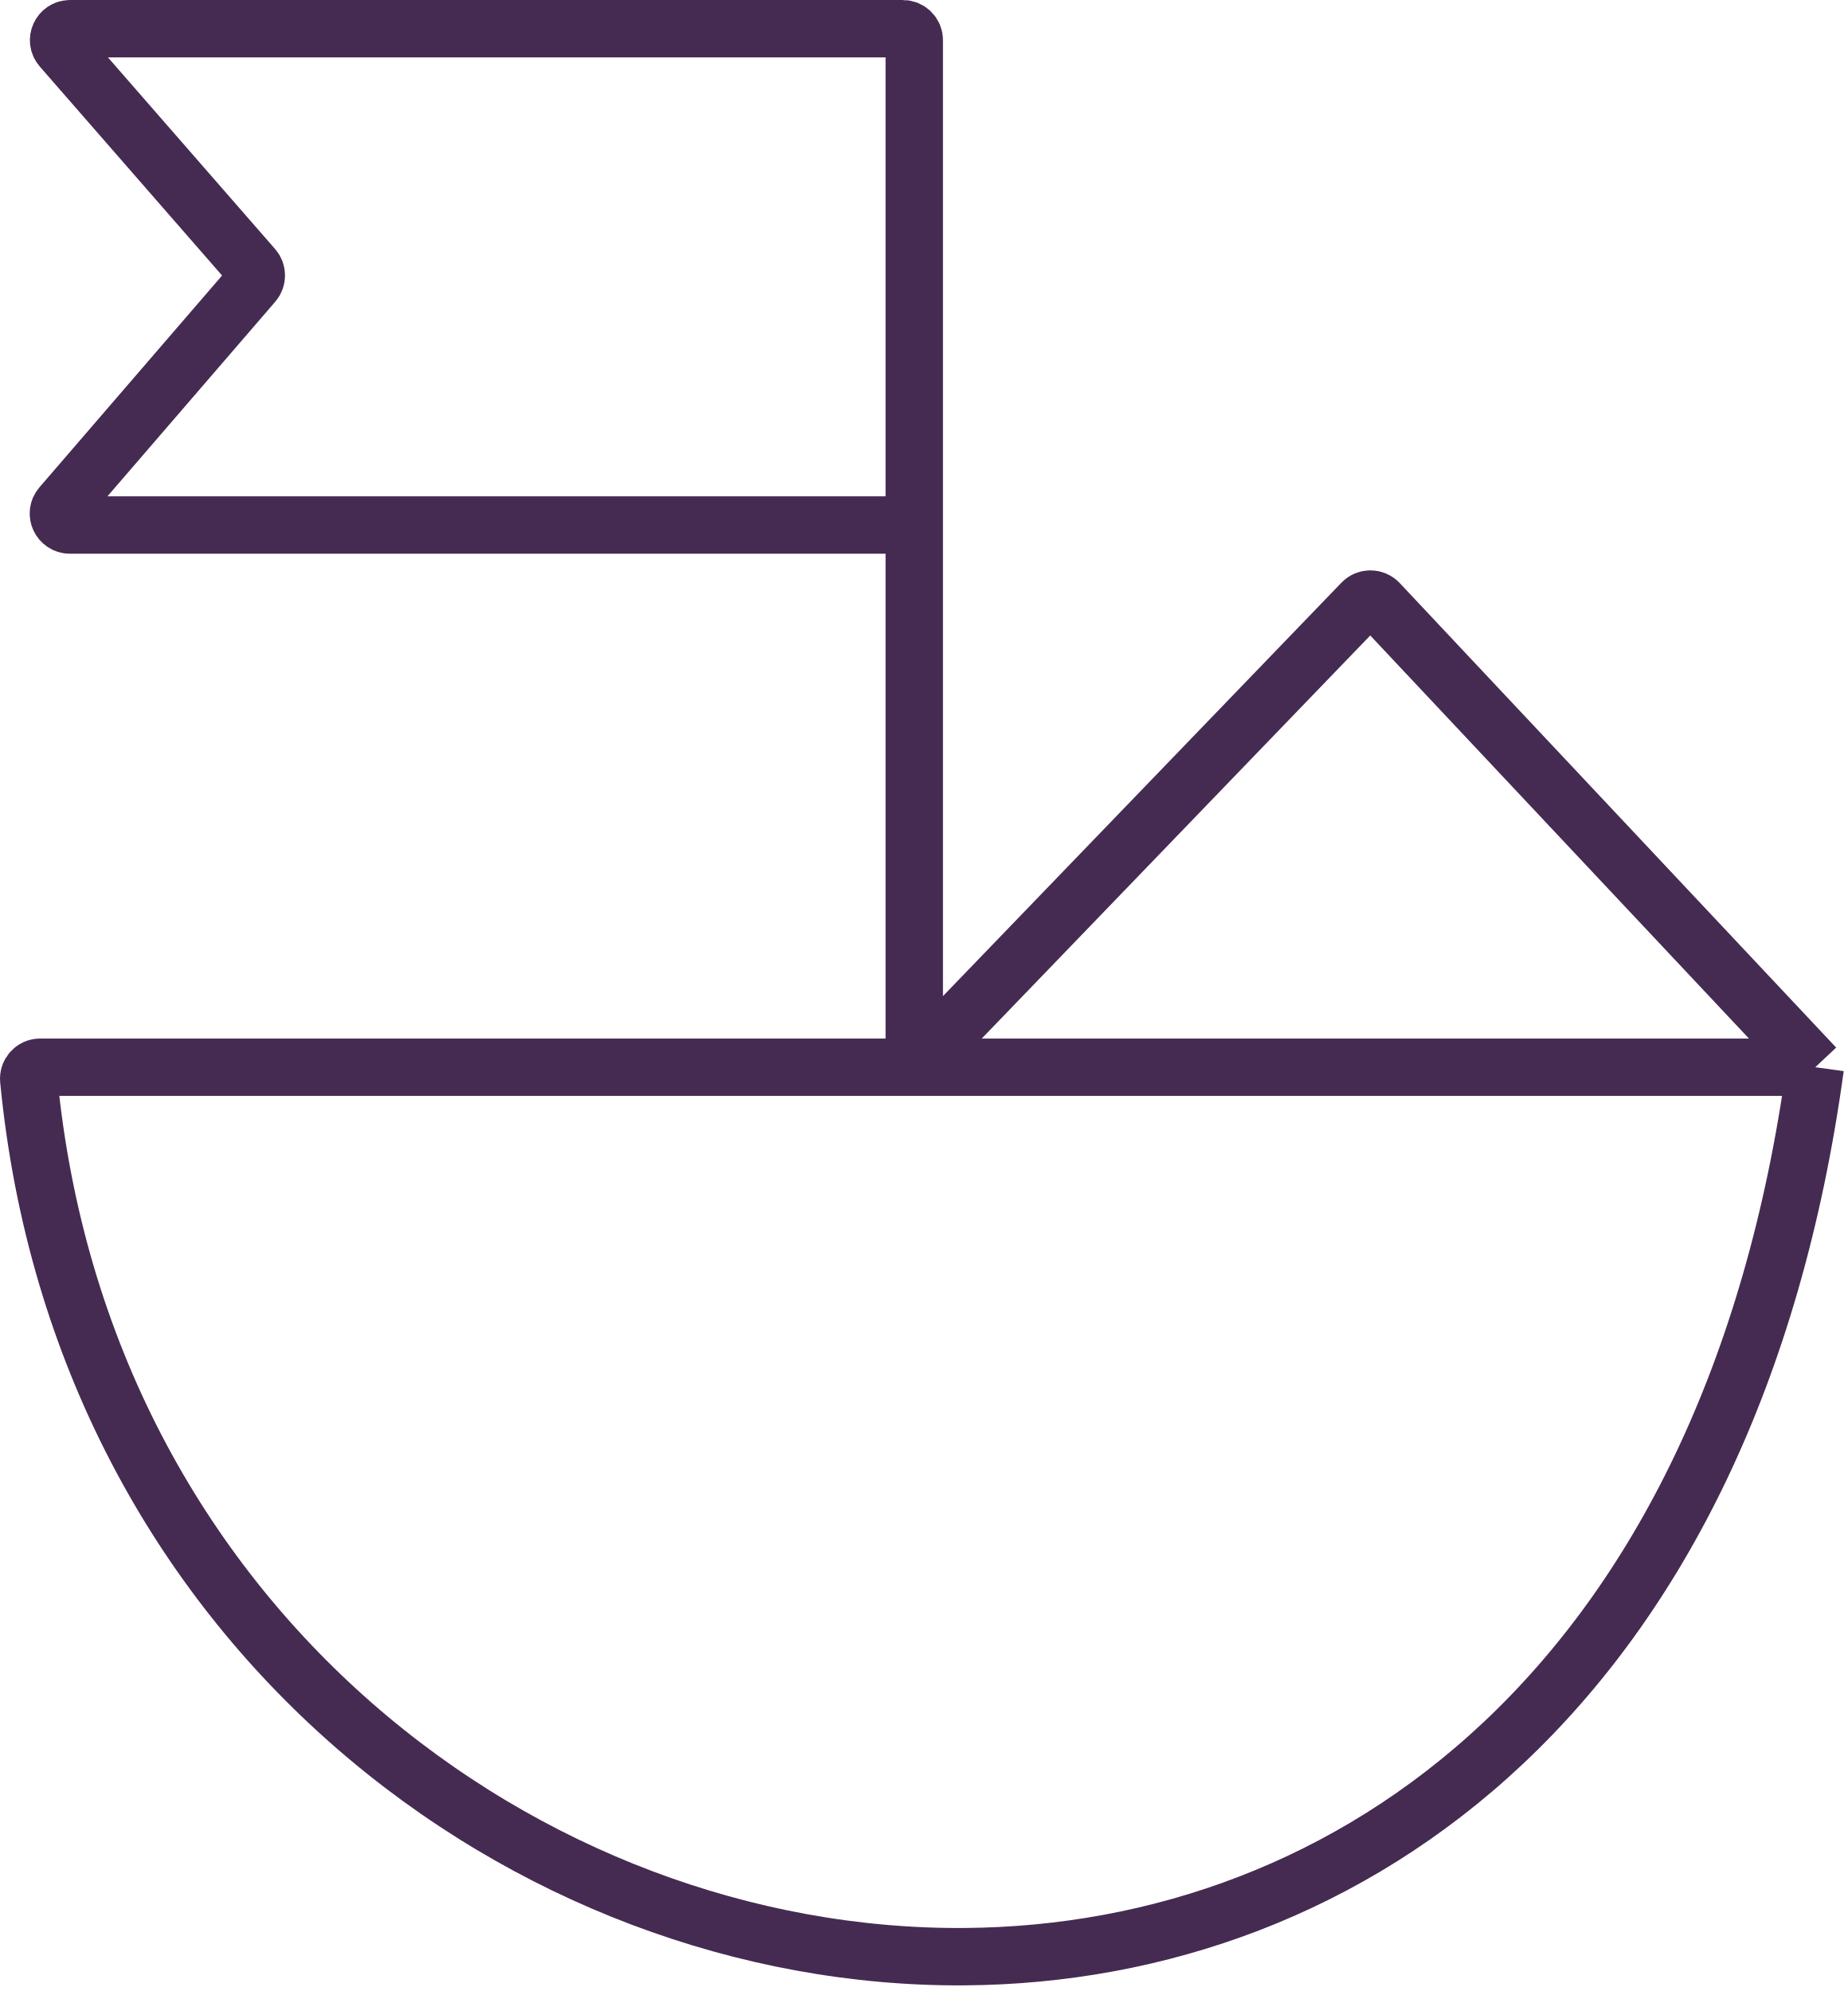
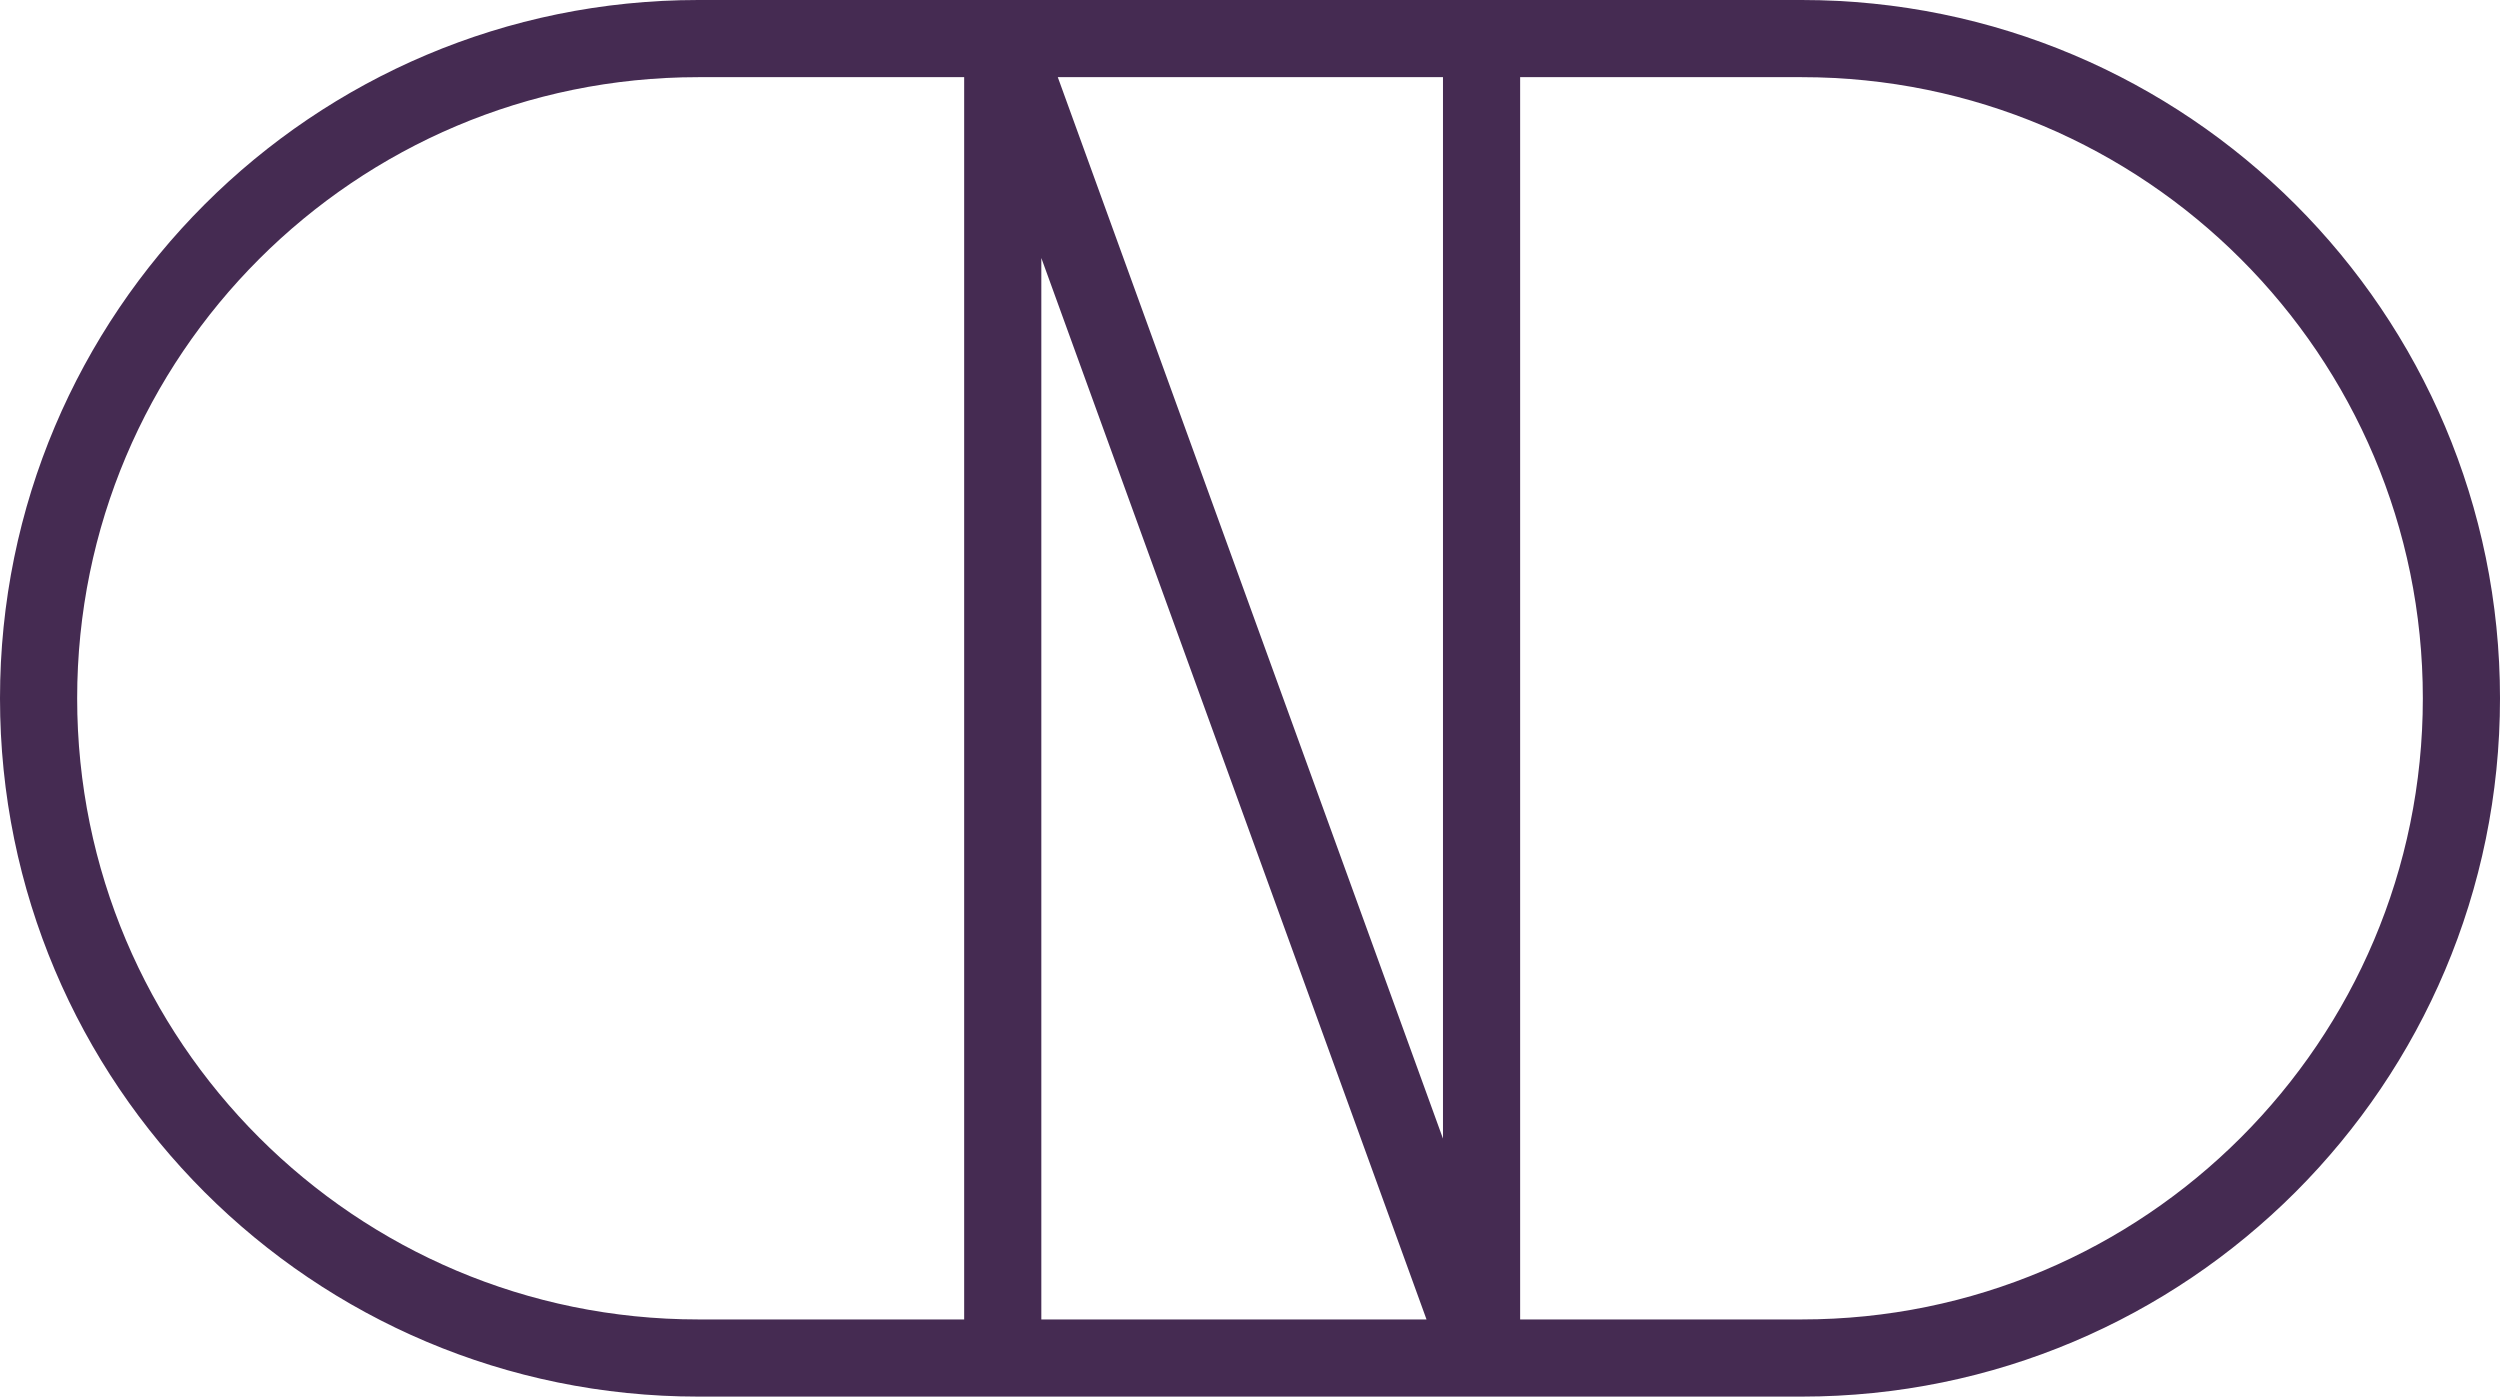
- <svg xmlns="http://www.w3.org/2000/svg" width="322" height="347" viewBox="0 0 322 347" fill="none">
-   <path d="M159.312 186L237.354 105.014C238.147 104.19 239.469 104.199 240.252 105.032L316.312 186M159.312 186H316.312M159.312 186V91.5M159.312 186H6.99C5.819 186 4.898 187.019 5.011 188.185C14.233 283.57 92.128 341.548 168.062 341.017C235.579 340.545 301.546 293.817 316.312 186M159.312 91.5V7C159.312 5.895 158.417 5 157.313 5H12.21C10.494 5 9.575 7.021 10.703 8.315L44.173 46.693C44.827 47.443 44.83 48.56 44.18 49.313L10.662 88.194C9.545 89.49 10.466 91.5 12.177 91.5H159.312Z" stroke="#452B52" stroke-width="10" />
+ <svg xmlns="http://www.w3.org/2000/svg" width="324" height="181" viewBox="0 0 324 181" fill="none">
+   <path d="M129.956 176H90.5C43.28 176 5 137.72 5 90.5C5 43.28 43.28 5 90.5 5H129.956M129.956 176V5M129.956 176H192.01M129.956 5L192.01 176M129.956 5H192.01M192.01 176H233.5C280.72 176 319 137.72 319 90.5C319 43.28 280.72 5 233.5 5H192.01M192.01 176V5" stroke="#452B52" stroke-width="10" />
</svg>
